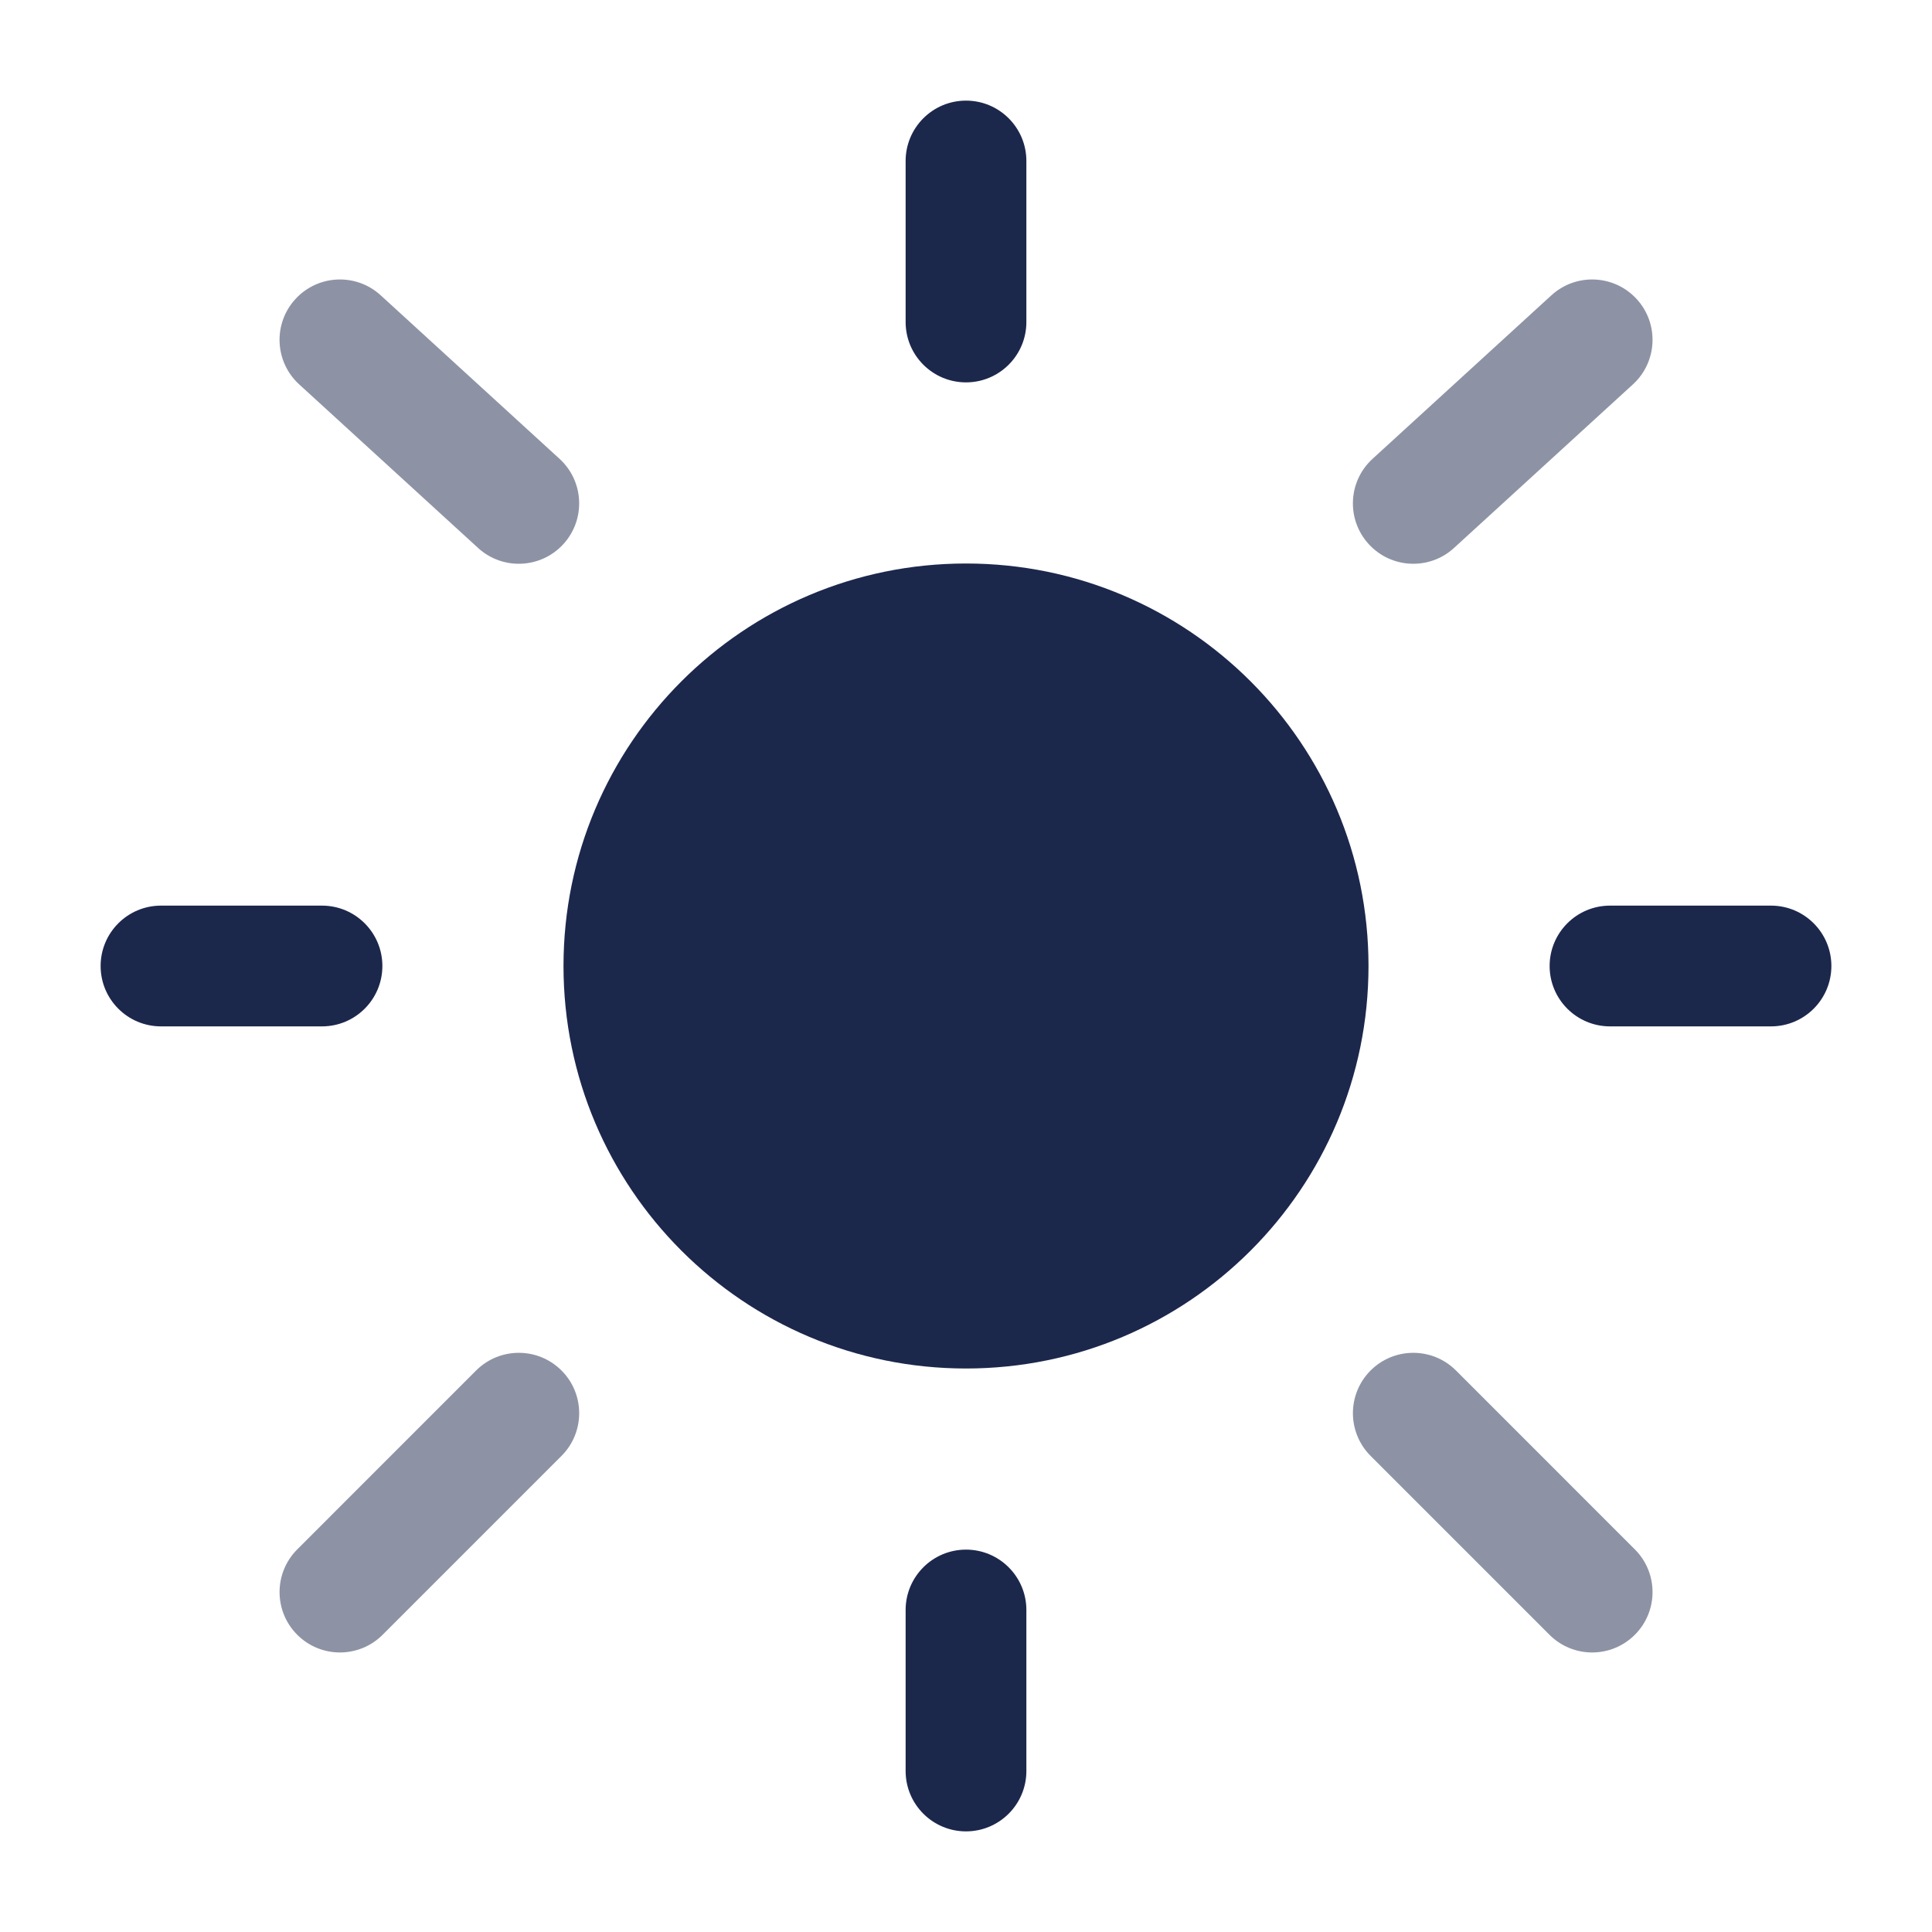
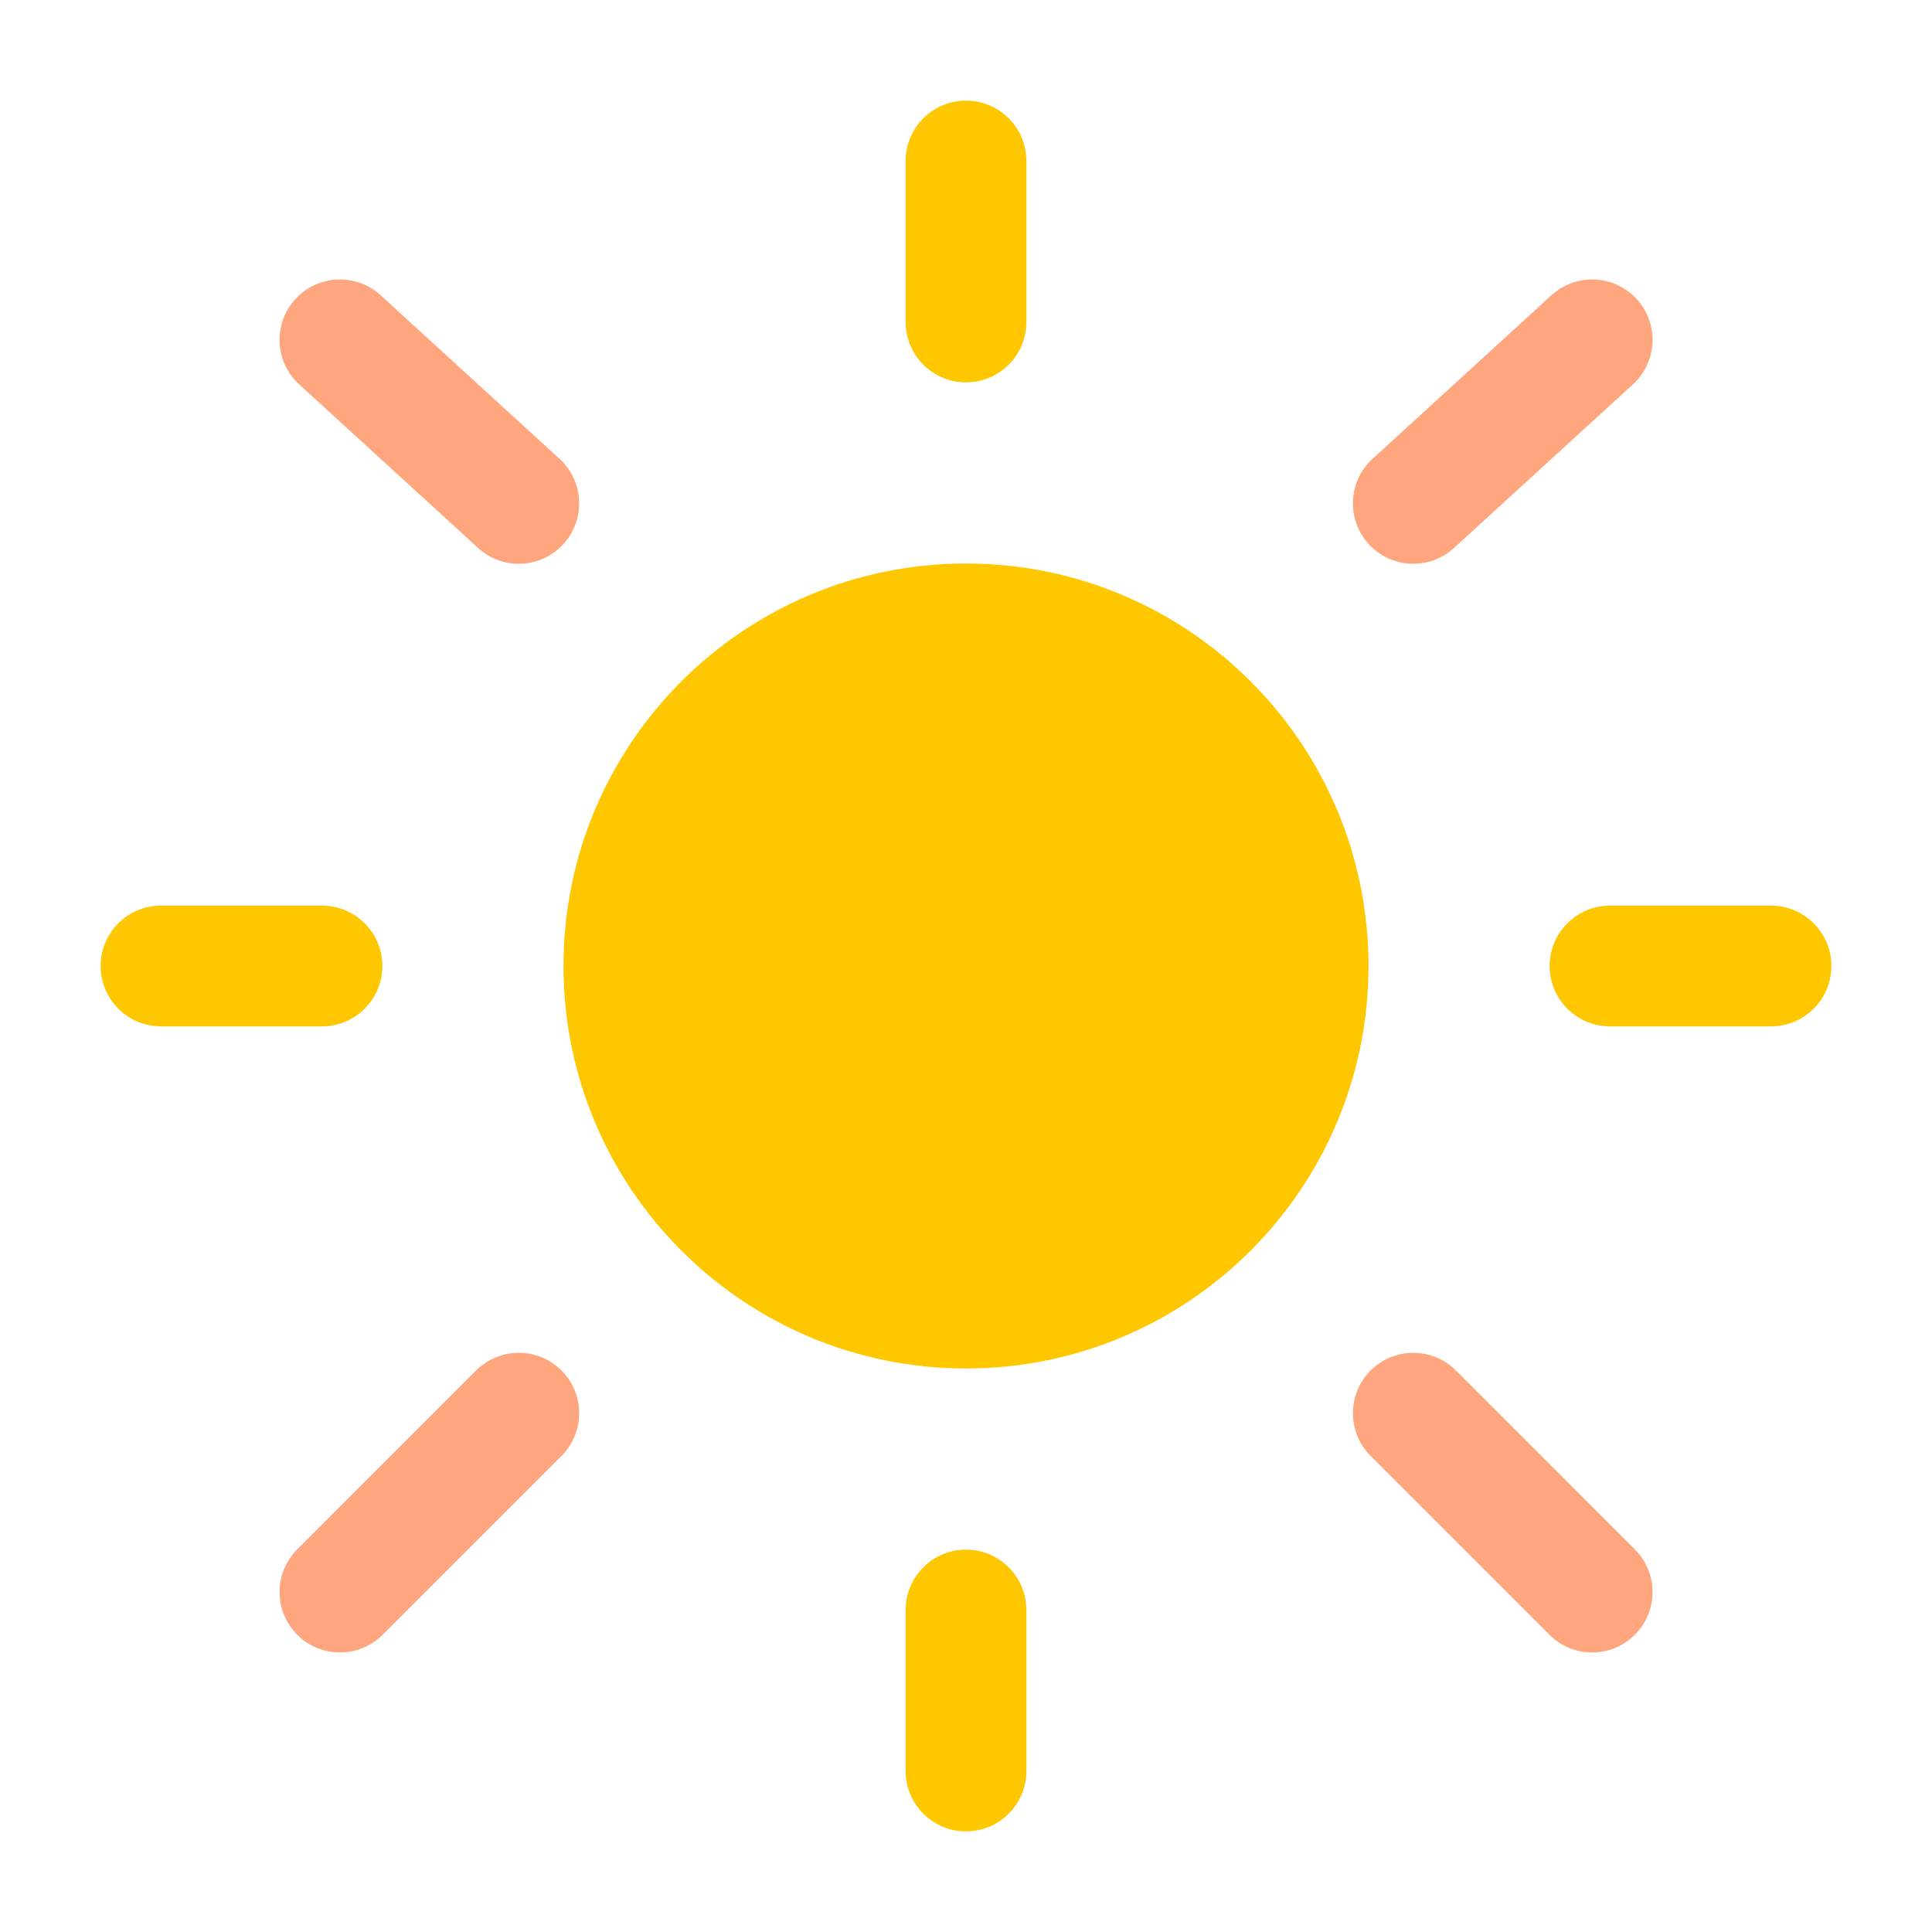
<svg xmlns="http://www.w3.org/2000/svg" width="60" height="60" viewBox="0 0 60 60" fill="none">
-   <path d="M42.5 30C42.5 36.904 36.904 42.5 30 42.5C23.096 42.5 17.5 36.904 17.5 30C17.5 23.096 23.096 17.5 30 17.5C36.904 17.5 42.5 23.096 42.5 30Z" fill="#1C274C" />
-   <path fill-rule="evenodd" clip-rule="evenodd" d="M30 3.125C31.035 3.125 31.875 3.964 31.875 5V10C31.875 11.036 31.035 11.875 30 11.875C28.965 11.875 28.125 11.036 28.125 10V5C28.125 3.964 28.965 3.125 30 3.125ZM3.125 30C3.125 28.965 3.964 28.125 5 28.125H10C11.036 28.125 11.875 28.965 11.875 30C11.875 31.035 11.036 31.875 10 31.875H5C3.964 31.875 3.125 31.035 3.125 30ZM48.125 30C48.125 28.965 48.965 28.125 50 28.125H55C56.035 28.125 56.875 28.965 56.875 30C56.875 31.035 56.035 31.875 55 31.875H50C48.965 31.875 48.125 31.035 48.125 30ZM30 48.125C31.035 48.125 31.875 48.965 31.875 50V55C31.875 56.035 31.035 56.875 30 56.875C28.965 56.875 28.125 56.035 28.125 55V50C28.125 48.965 28.965 48.125 30 48.125Z" fill="#1C274C" />
+   <path d="M42.5 30C42.5 36.904 36.904 42.5 30 42.5C23.096 42.5 17.5 36.904 17.5 30C17.5 23.096 23.096 17.5 30 17.5C36.904 17.5 42.5 23.096 42.5 30Z" fill="#FFC700" />
+   <path fill-rule="evenodd" clip-rule="evenodd" d="M30 3.125C31.035 3.125 31.875 3.964 31.875 5V10C31.875 11.036 31.035 11.875 30 11.875C28.965 11.875 28.125 11.036 28.125 10V5C28.125 3.964 28.965 3.125 30 3.125ZM3.125 30C3.125 28.965 3.964 28.125 5 28.125H10C11.036 28.125 11.875 28.965 11.875 30C11.875 31.035 11.036 31.875 10 31.875H5C3.964 31.875 3.125 31.035 3.125 30ZM48.125 30C48.125 28.965 48.965 28.125 50 28.125H55C56.035 28.125 56.875 28.965 56.875 30C56.875 31.035 56.035 31.875 55 31.875H50C48.965 31.875 48.125 31.035 48.125 30ZM30 48.125C31.035 48.125 31.875 48.965 31.875 50V55C31.875 56.035 31.035 56.875 30 56.875C28.965 56.875 28.125 56.035 28.125 55V50C28.125 48.965 28.965 48.125 30 48.125Z" fill="#FFC700" />
  <g opacity="0.5">
-     <path d="M9.173 9.289C9.872 8.525 11.058 8.472 11.822 9.17L17.377 14.249C18.141 14.948 18.194 16.134 17.496 16.898C16.797 17.663 15.611 17.716 14.847 17.017L9.292 11.938C8.527 11.239 8.474 10.053 9.173 9.289Z" fill="#1C274C" />
-     <path d="M50.83 9.289C51.529 10.053 51.475 11.239 50.711 11.938L45.156 17.017C44.392 17.716 43.206 17.663 42.507 16.898C41.808 16.134 41.861 14.948 42.626 14.249L48.181 9.17C48.945 8.472 50.131 8.525 50.83 9.289Z" fill="#1C274C" />
-     <path d="M42.565 42.562C43.297 41.83 44.484 41.83 45.217 42.562L50.772 48.118C51.504 48.85 51.504 50.037 50.772 50.769C50.039 51.502 48.852 51.502 48.12 50.769L42.565 45.214C41.833 44.481 41.833 43.294 42.565 42.562Z" fill="#1C274C" />
-     <path d="M17.438 42.562C18.17 43.294 18.17 44.481 17.438 45.214L11.883 50.769C11.15 51.502 9.963 51.502 9.231 50.769C8.499 50.037 8.499 48.85 9.231 48.118L14.786 42.562C15.519 41.83 16.706 41.83 17.438 42.562Z" fill="#1C274C" />
+     <path d="M9.173 9.289C9.872 8.525 11.058 8.472 11.822 9.17L17.377 14.249C18.141 14.948 18.194 16.134 17.496 16.898C16.797 17.663 15.611 17.716 14.847 17.017L9.292 11.938C8.527 11.239 8.474 10.053 9.173 9.289Z" fill="#FF4D00" />
+     <path d="M50.83 9.289C51.529 10.053 51.475 11.239 50.711 11.938L45.156 17.017C44.392 17.716 43.206 17.663 42.507 16.898C41.808 16.134 41.861 14.948 42.626 14.249L48.181 9.17C48.945 8.472 50.131 8.525 50.83 9.289Z" fill="#FF4D00" />
+     <path d="M42.565 42.562C43.297 41.83 44.484 41.83 45.217 42.562L50.772 48.118C51.504 48.85 51.504 50.037 50.772 50.769C50.039 51.502 48.852 51.502 48.12 50.769L42.565 45.214C41.833 44.481 41.833 43.294 42.565 42.562Z" fill="#FF4D00" />
+     <path d="M17.438 42.562C18.17 43.294 18.17 44.481 17.438 45.214L11.883 50.769C11.15 51.502 9.963 51.502 9.231 50.769C8.499 50.037 8.499 48.85 9.231 48.118L14.786 42.562C15.519 41.83 16.706 41.83 17.438 42.562Z" fill="#FF4D00" />
  </g>
</svg>
